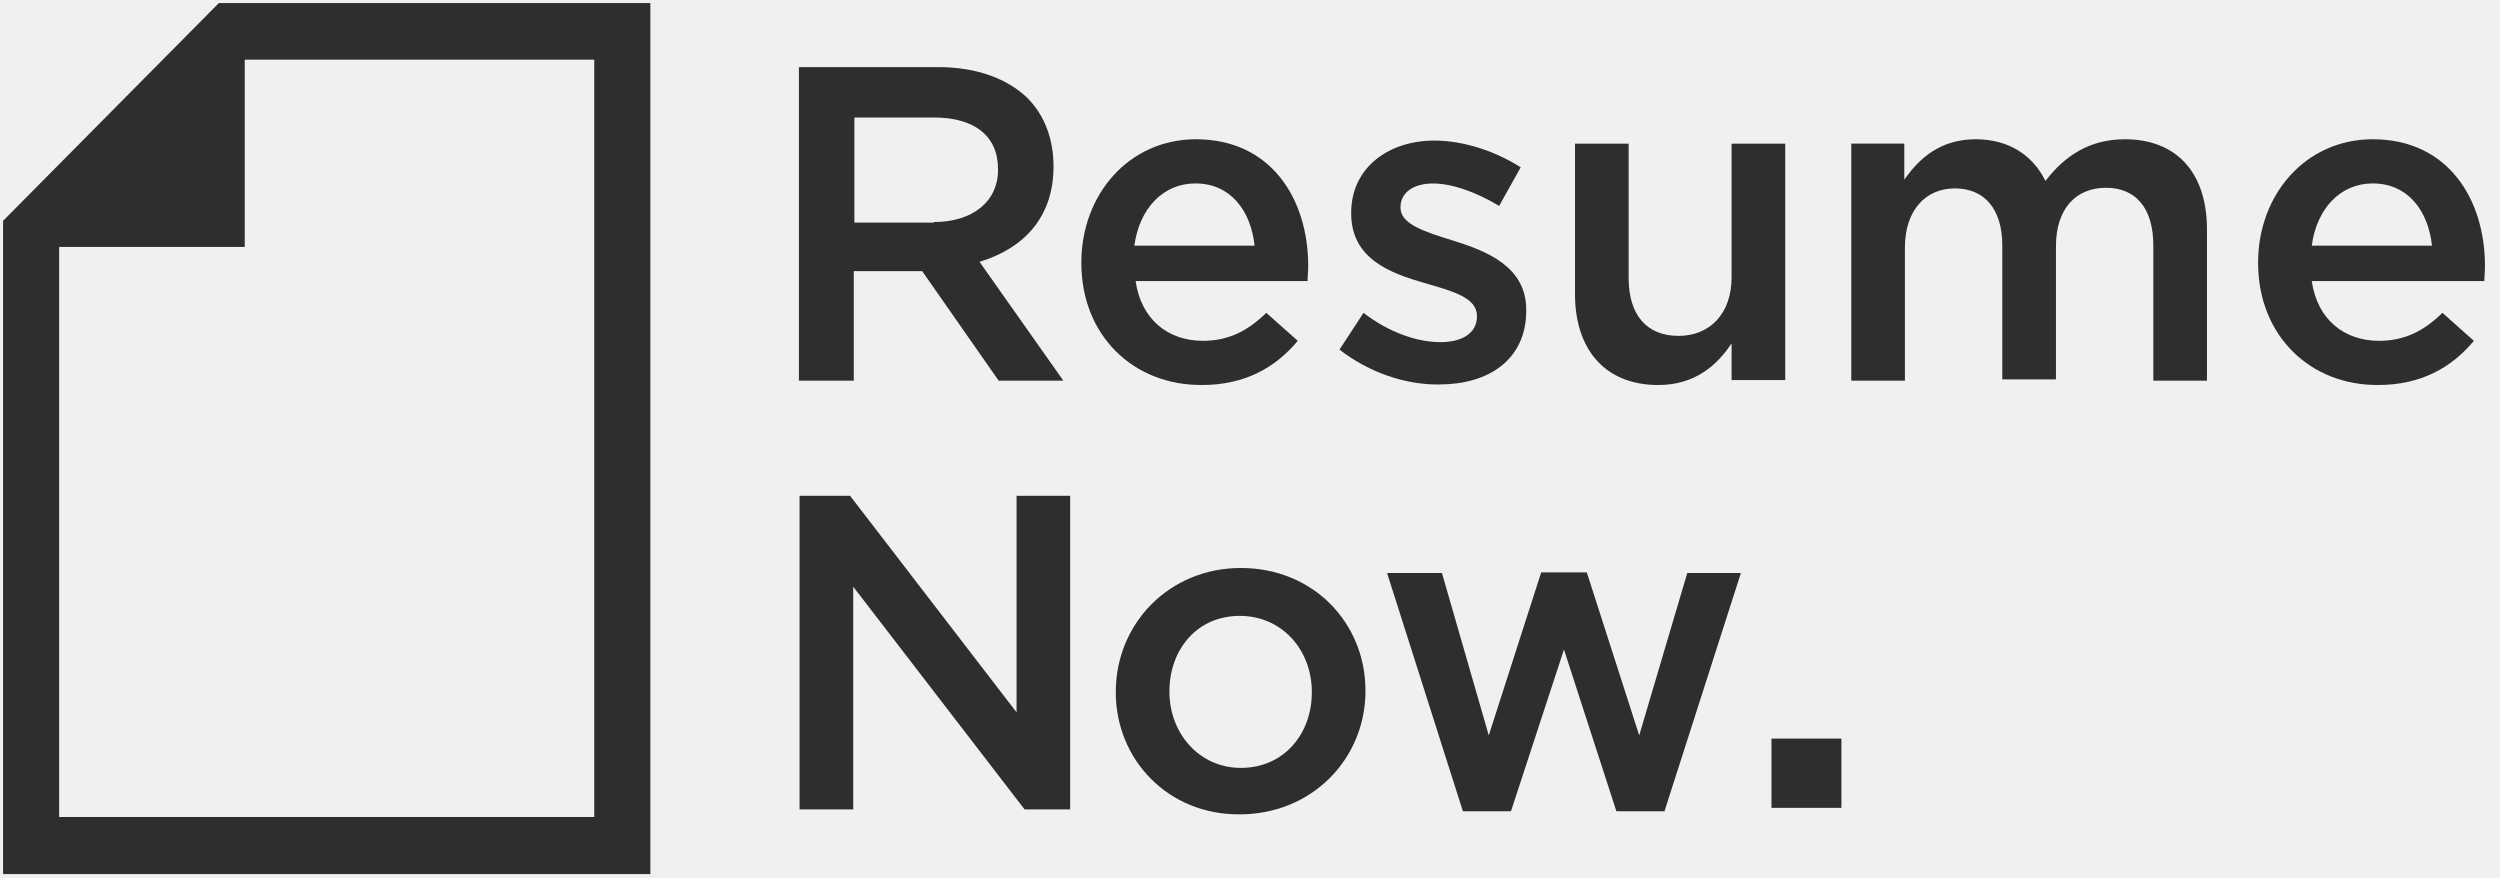
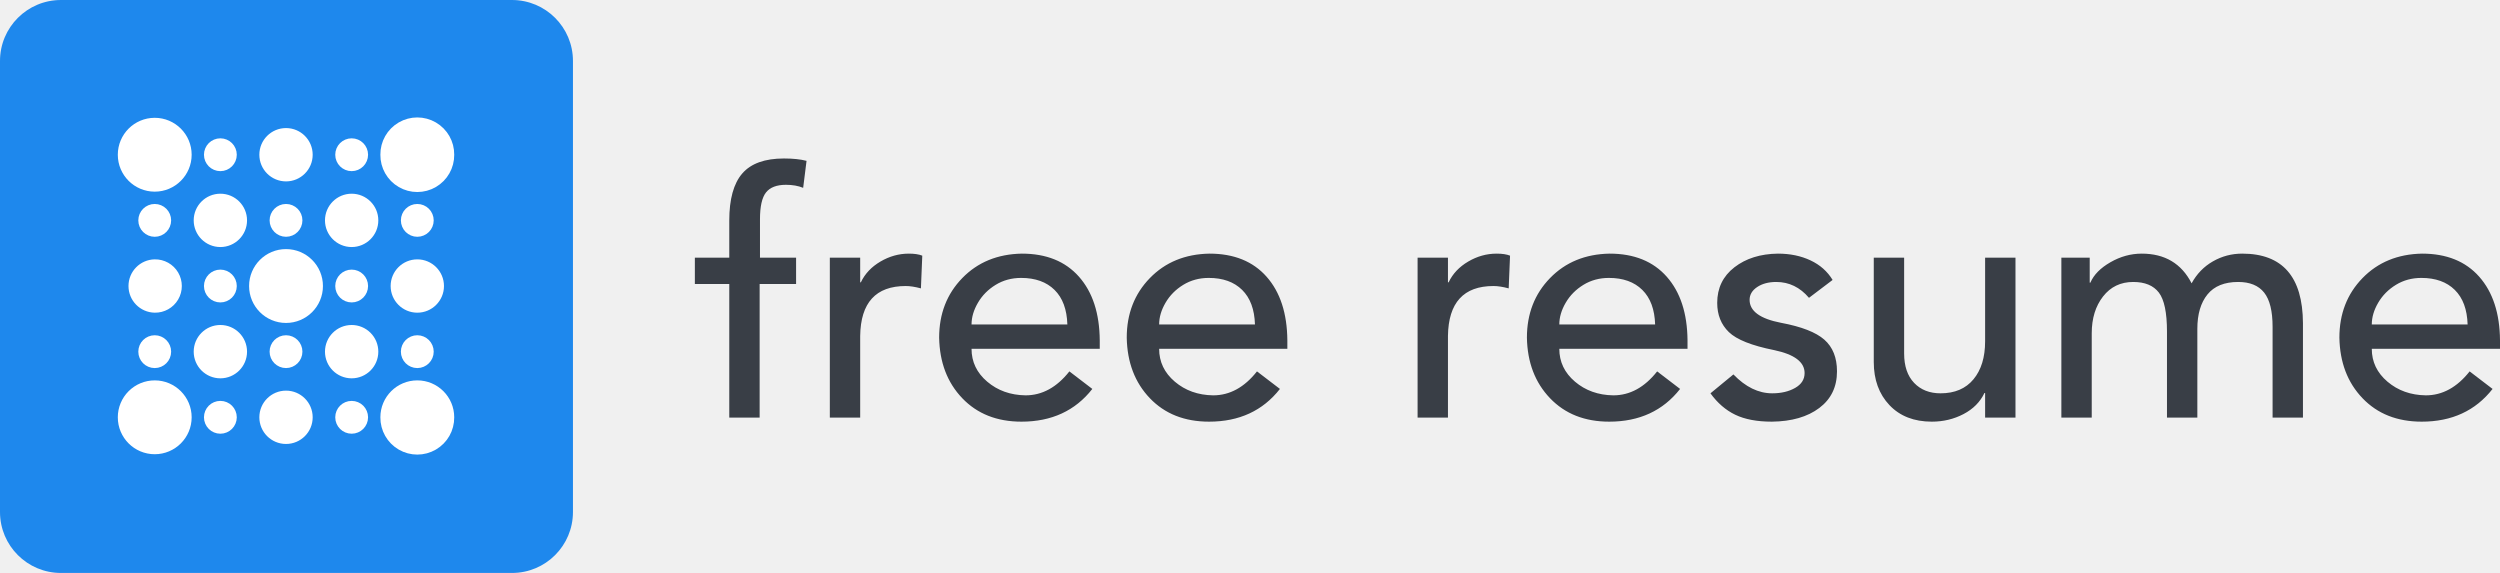
- <svg xmlns="http://www.w3.org/2000/svg" width="114" height="40" viewBox="0 0 114 40">
-   <g>
-     <g>
-       <g>
-         <g>
-           <path fill="#2e2e2e" d="M11.16.14v11.12H.14z" />
-         </g>
-         <g>
-           <path fill="#2e2e2e" d="M29.656.14v39.716H.14V10.07L9.979.14zm-2.558 2.582h-16.08l-8.32 8.4v26.134h24.4z" />
-         </g>
-         <g>
-           <g>
-             <path fill="#2e2e2e" d="M42.586 10.152H38.96V5.358h3.626c1.827 0 2.924.823 2.924 2.354v.029c0 1.447-1.153 2.383-2.924 2.383zM36.43 3.06v14.298h2.502v-4.993h3.12l3.486 4.993h2.951l-3.823-5.419c1.968-.595 3.374-1.985 3.374-4.34v-.028c0-1.249-.422-2.327-1.181-3.093-.9-.879-2.305-1.418-4.076-1.418z" />
-           </g>
-           <g>
-             <path fill="#2e2e2e" d="M51.727 11.201c.225-1.674 1.294-2.837 2.783-2.837 1.603 0 2.53 1.248 2.699 2.837zm3.093 6.355c1.94 0 3.345-.795 4.357-2.015l-1.434-1.276c-.843.823-1.715 1.276-2.895 1.276-1.574 0-2.811-.964-3.064-2.723h7.842c0-.227.029-.454.029-.68 0-3.093-1.715-5.788-5.117-5.788-3.064 0-5.228 2.525-5.228 5.617v.028c0 3.32 2.39 5.589 5.51 5.56z" />
-           </g>
-           <g>
-             <path fill="#2e2e2e" d="M61.08 15.942l1.096-1.674c1.153.88 2.418 1.333 3.514 1.333 1.04 0 1.659-.453 1.659-1.163v-.028c0-.851-1.125-1.135-2.39-1.504-1.574-.453-3.345-1.106-3.345-3.177v-.028c0-2.043 1.687-3.291 3.795-3.291 1.321 0 2.783.482 3.935 1.22l-.983 1.759c-1.04-.624-2.137-1.022-3.008-1.022-.956 0-1.49.454-1.49 1.078v.029c0 .766 1.152 1.106 2.417 1.503 1.546.483 3.317 1.192 3.317 3.15v.028c0 2.27-1.742 3.376-3.963 3.376-1.518.028-3.205-.54-4.554-1.59z" />
-           </g>
-           <g>
-             <path fill="#2e2e2e" d="M71.82 13.415V6.55h2.446v6.128c0 1.673.815 2.638 2.277 2.638 1.405 0 2.417-.993 2.417-2.667V6.55h2.446v10.78H78.96v-1.674c-.675 1.022-1.687 1.901-3.345 1.901-2.418 0-3.795-1.617-3.795-4.142z" />
-           </g>
-           <g>
-             <path fill="#2e2e2e" d="M84.39 6.549h2.446v1.645c.674-.965 1.63-1.844 3.26-1.844 1.546 0 2.615.766 3.177 1.9.871-1.134 1.996-1.9 3.626-1.9 2.333 0 3.739 1.504 3.739 4.113v6.894h-2.446v-6.156c0-1.702-.787-2.638-2.164-2.638-1.35 0-2.277.936-2.277 2.666V17.3h-2.446v-6.099c0-1.674-.815-2.61-2.164-2.61-1.35 0-2.277 1.021-2.277 2.695v6.071h-2.446V6.55z" />
-           </g>
-           <g>
-             <path fill="#2e2e2e" d="M105.416 11.201c.224-1.674 1.293-2.837 2.782-2.837 1.603 0 2.53 1.248 2.7 2.837zm3.035 6.355c1.94 0 3.346-.795 4.358-2.015l-1.434-1.276c-.843.823-1.715 1.276-2.895 1.276-1.575 0-2.811-.964-3.064-2.723h7.87c0-.227.029-.454.029-.68 0-3.093-1.715-5.788-5.117-5.788-3.064 0-5.228 2.525-5.228 5.617v.028c0 3.32 2.39 5.589 5.481 5.56z" />
-           </g>
-           <g>
-             <path fill="#2e2e2e" d="M36.46 22.61h2.305l7.59 9.872V22.61H48.8v14.298h-2.08l-7.814-10.156v10.156H36.46V22.61z" />
-           </g>
-           <g>
-             <path fill="#2e2e2e" d="M56.586 35.016c-1.911 0-3.26-1.59-3.26-3.466v-.028c0-1.875 1.236-3.438 3.204-3.438 1.94 0 3.289 1.563 3.289 3.466v.029c0 1.875-1.265 3.437-3.233 3.437zm-.056 2.118c3.317 0 5.735-2.553 5.735-5.617v-.028c0-3.093-2.39-5.589-5.679-5.589s-5.706 2.553-5.706 5.645v.029c0 3.064 2.39 5.588 5.65 5.56z" />
-           </g>
-           <g>
-             <path fill="#2e2e2e" d="M63.25 26.128h2.502l2.136 7.405 2.39-7.433h2.08l2.39 7.433 2.192-7.405h2.445L75.9 36.994h-2.193l-2.39-7.376-2.417 7.376h-2.192z" />
-           </g>
-         </g>
-       </g>
-       <g>
-         <path fill="#2e2e2e" d="M80.78 33.68h3.189v3.158H80.78z" />
-       </g>
-     </g>
+ <svg xmlns="http://www.w3.org/2000/svg" width="236.6" height="54.225" viewBox="0 0 410.154 94" class="looka-1j8o68f" style="padding: 8px 0;">
+   <rect width="94" height="94" rx="10" ry="10" fill="#1e88ed" />
+   <g transform="matrix(.67308 0 0 .67308 13.27 13.27)" fill="#fff" stroke="#fff" stroke-width="2" stroke-linecap="round" stroke-linejoin="round" stroke-miterlimit="10">
+     <circle cx="18" cy="18" r="8" />
+     <circle cx="34" cy="18" r="3" />
+     <circle cx="50" cy="18" r="5.5" />
+     <circle cx="66.001" cy="18" r="3" />
+     <path d="M90 18a8 8 0 1 1-15.999 0A8 8 0 1 1 90 18zM39.5 34.002a5.5 5.5 0 1 1-11.001-.005 5.5 5.5 0 0 1 11.001.005z" />
+     <circle cx="50" cy="34" r="2.999" />
+     <path d="M71.499 34.002a5.497 5.497 0 0 1-5.498 5.498 5.502 5.502 0 0 1-5.503-5.498 5.502 5.502 0 0 1 5.503-5.502 5.498 5.498 0 0 1 5.498 5.502z" />
+     <circle cx="34" cy="50.001" r="3" />
+     <circle cx="50" cy="50.001" r="8.001" />
+     <circle cx="66.001" cy="50.001" r="3" />
+     <path d="M39.5 66.002a5.5 5.5 0 1 1-11.001-.005 5.5 5.5 0 0 1 11.001.005z" />
+     <circle cx="49.999" cy="66" r="3" />
+     <path d="M71.499 66.002a5.497 5.497 0 0 1-5.498 5.498 5.502 5.502 0 0 1-5.503-5.498 5.502 5.502 0 0 1 5.503-5.502 5.497 5.497 0 0 1 5.498 5.502zM26 82a8 8 0 0 1-16 0 7.994 7.994 0 0 1 7.999-7.998A7.996 7.996 0 0 1 26 82z" />
+     <circle cx="34" cy="82" r="3" />
+     <circle cx="50" cy="82" r="5.5" />
+     <circle cx="66" cy="82" r="2.999" />
+     <circle cx="17.999" cy="66" r="3" />
+     <path d="M17.999 44.501a5.5 5.5 0 1 1 0 10.998 5.5 5.5 0 0 1 0-10.998z" />
+     <circle cx="17.999" cy="34.001" r="3" />
+     <circle cx="82" cy="66" r="3" />
+     <path d="M82 44.503a5.5 5.5 0 0 1 5.503 5.498 5.5 5.5 0 0 1-11.001 0A5.498 5.498 0 0 1 82 44.503z" />
+     <circle cx="82" cy="34.001" r="2.999" />
+     <path d="M90 82a8 8 0 1 1-15.999 0c0-4.422 3.582-8 7.999-8 4.421 0 8 3.578 8 8z" />
  </g>
+   <path d="M128.614 26c1.476 0 2.712.13 3.709.387l-.554 4.429c-.812-.332-1.753-.498-2.823-.498-1.513 0-2.602.415-3.266 1.245s-.996 2.298-.996 4.401v6.31h5.923v4.318h-5.979v21.921h-4.982v-21.92H114v-4.318h5.646v-6.09c0-3.505.71-6.08 2.131-7.722s3.7-2.463 6.837-2.463zm20.482 15.61c.922 0 1.66.111 2.214.332l-.222 5.37c-.96-.258-1.79-.387-2.49-.387-4.909 0-7.4 2.73-7.474 8.192v13.396h-4.982V42.275h4.982v4.04h.111c.664-1.402 1.735-2.537 3.21-3.404s3.027-1.3 4.65-1.3zm18.544 0c4.022 0 7.15 1.264 9.383 3.792s3.367 6.006 3.404 10.435v1.384h-21.035c0 2.14.858 3.94 2.574 5.397s3.81 2.205 6.283 2.242c2.73 0 5.13-1.31 7.196-3.93l3.764 2.878c-2.804 3.58-6.68 5.37-11.625 5.37-4.022 0-7.26-1.283-9.714-3.848s-3.718-5.877-3.792-9.936c0-3.912 1.264-7.169 3.792-9.77s5.784-3.94 9.77-4.014zm7.473 11.625c-.074-2.472-.775-4.364-2.104-5.674s-3.155-1.965-5.48-1.965c-1.55 0-2.943.378-4.18 1.135s-2.204 1.734-2.905 2.934-1.052 2.39-1.052 3.57h15.72zm23.305-11.625c4.022 0 7.15 1.264 9.383 3.792s3.367 6.006 3.404 10.435v1.384H190.17c0 2.14.858 3.94 2.574 5.397s3.81 2.205 6.283 2.242c2.73 0 5.13-1.31 7.196-3.93l3.764 2.878c-2.805 3.58-6.68 5.37-11.625 5.37-4.022 0-7.26-1.283-9.715-3.848s-3.718-5.877-3.792-9.936c0-3.912 1.264-7.169 3.792-9.77s5.785-3.94 9.77-4.014zm7.473 11.625c-.074-2.472-.775-4.364-2.104-5.674s-3.155-1.965-5.48-1.965c-1.55 0-2.943.378-4.18 1.135s-2.204 1.734-2.906 2.934-1.051 2.39-1.051 3.57h15.72zm39.635-11.625c.922 0 1.66.111 2.214.332l-.222 5.37c-.96-.258-1.79-.387-2.49-.387-4.909 0-7.4 2.73-7.474 8.192v13.396h-4.982V42.275h4.982v4.04h.111c.664-1.402 1.734-2.537 3.21-3.404s3.027-1.3 4.65-1.3zm18.544 0c4.022 0 7.15 1.264 9.383 3.792s3.367 6.006 3.404 10.435v1.384h-21.035c0 2.14.858 3.94 2.574 5.397s3.81 2.205 6.283 2.242c2.73 0 5.13-1.31 7.196-3.93l3.764 2.878c-2.804 3.58-6.68 5.37-11.625 5.37-4.022 0-7.26-1.283-9.715-3.848s-3.718-5.877-3.791-9.936c0-3.912 1.263-7.169 3.791-9.77s5.785-3.94 9.77-4.014zm7.473 11.625c-.074-2.472-.775-4.364-2.104-5.674s-3.155-1.965-5.48-1.965c-1.55 0-2.943.378-4.18 1.135s-2.204 1.734-2.906 2.934-1.051 2.39-1.051 3.57h15.72zm20.15-11.625c1.992 0 3.773.37 5.341 1.108s2.777 1.808 3.626 3.21l-3.875 2.934c-1.476-1.734-3.266-2.602-5.37-2.602-1.254 0-2.297.277-3.127.83s-1.246 1.255-1.246 2.104c0 1.845 1.716 3.1 5.149 3.764 3.358.628 5.729 1.55 7.113 2.768s2.076 2.953 2.076 5.204c0 2.546-.97 4.548-2.907 6.006s-4.53 2.205-7.777 2.242c-2.436 0-4.438-.379-6.006-1.135s-2.925-1.928-4.069-3.515l3.764-3.1c1.993 2.066 4.115 3.1 6.366 3.1 1.476 0 2.731-.295 3.764-.886s1.55-1.402 1.55-2.436c0-1.808-1.66-3.063-4.982-3.764-3.69-.738-6.172-1.725-7.445-2.961s-1.91-2.833-1.91-4.789c0-2.435.941-4.382 2.823-5.84s4.263-2.205 7.141-2.242zm20.702.665v15.72c0 2.067.545 3.673 1.633 4.817s2.538 1.716 4.346 1.716c2.325 0 4.124-.766 5.397-2.298s1.91-3.607 1.91-6.227V42.275h4.982v26.238h-4.982v-4.04h-.11c-.702 1.475-1.846 2.629-3.433 3.46s-3.321 1.245-5.203 1.245c-2.916 0-5.232-.905-6.948-2.713s-2.574-4.17-2.574-7.085V42.275h4.982zm38.97-.665c3.802 0 6.533 1.624 8.194 4.872.848-1.55 2.01-2.75 3.487-3.598s3.081-1.274 4.816-1.274c6.606 0 9.927 3.801 9.964 11.404v15.5h-4.982V53.622c0-2.584-.461-4.457-1.384-5.619s-2.343-1.744-4.262-1.744c-2.251 0-3.93.683-5.038 2.048s-1.66 3.248-1.66 5.647v14.558h-4.982V54.398c0-3.1-.443-5.232-1.329-6.394s-2.288-1.744-4.207-1.744c-2.067 0-3.718.794-4.954 2.38s-1.855 3.599-1.855 6.034v13.84h-4.982v-26.24h4.65v4.097h.11c.554-1.292 1.652-2.408 3.295-3.35s3.349-1.41 5.12-1.41zm46.002 0c4.022 0 7.15 1.264 9.382 3.792s3.368 6.006 3.405 10.435v1.384h-21.035c0 2.14.858 3.94 2.574 5.397s3.81 2.205 6.283 2.242c2.73 0 5.13-1.31 7.196-3.93l3.764 2.878c-2.805 3.58-6.68 5.37-11.625 5.37-4.022 0-7.26-1.283-9.715-3.848s-3.718-5.877-3.792-9.936c0-3.912 1.264-7.169 3.792-9.77s5.785-3.94 9.77-4.014zm7.473 11.625c-.074-2.472-.775-4.364-2.104-5.674s-3.155-1.965-5.48-1.965c-1.55 0-2.943.378-4.18 1.135s-2.204 1.734-2.906 2.934-1.051 2.39-1.051 3.57h15.72z" fill="#393e46" />
</svg>
